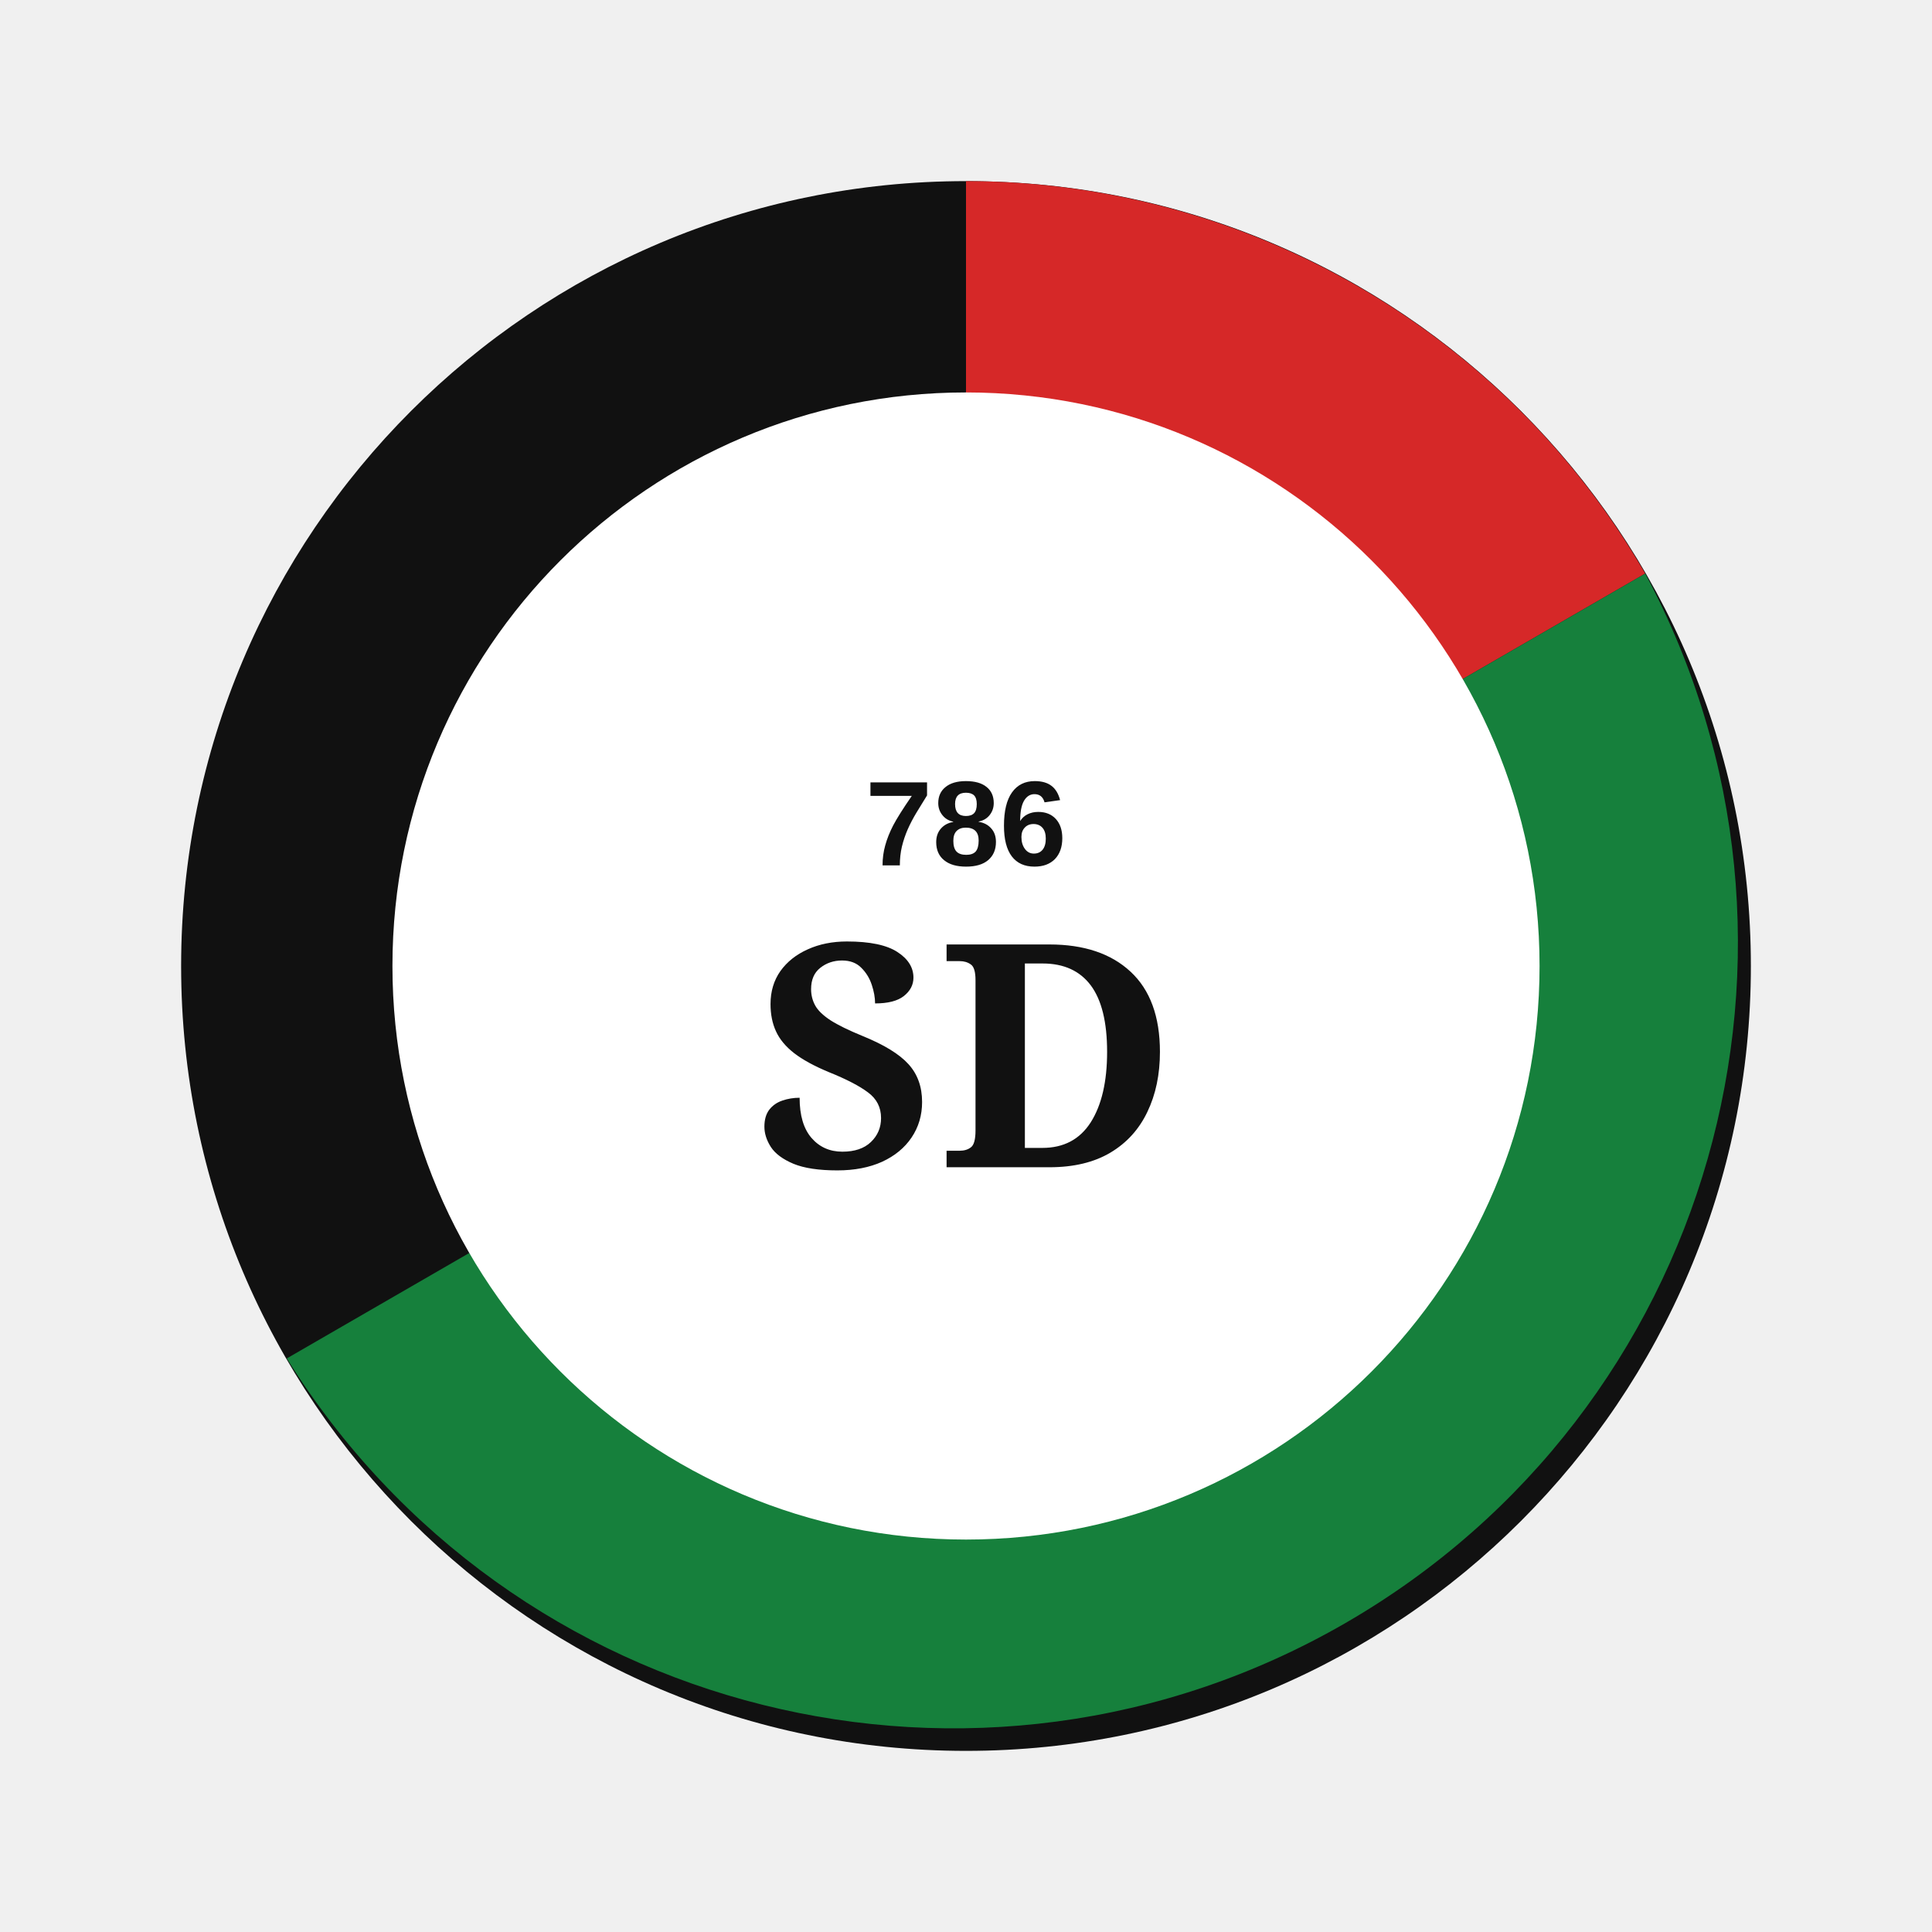
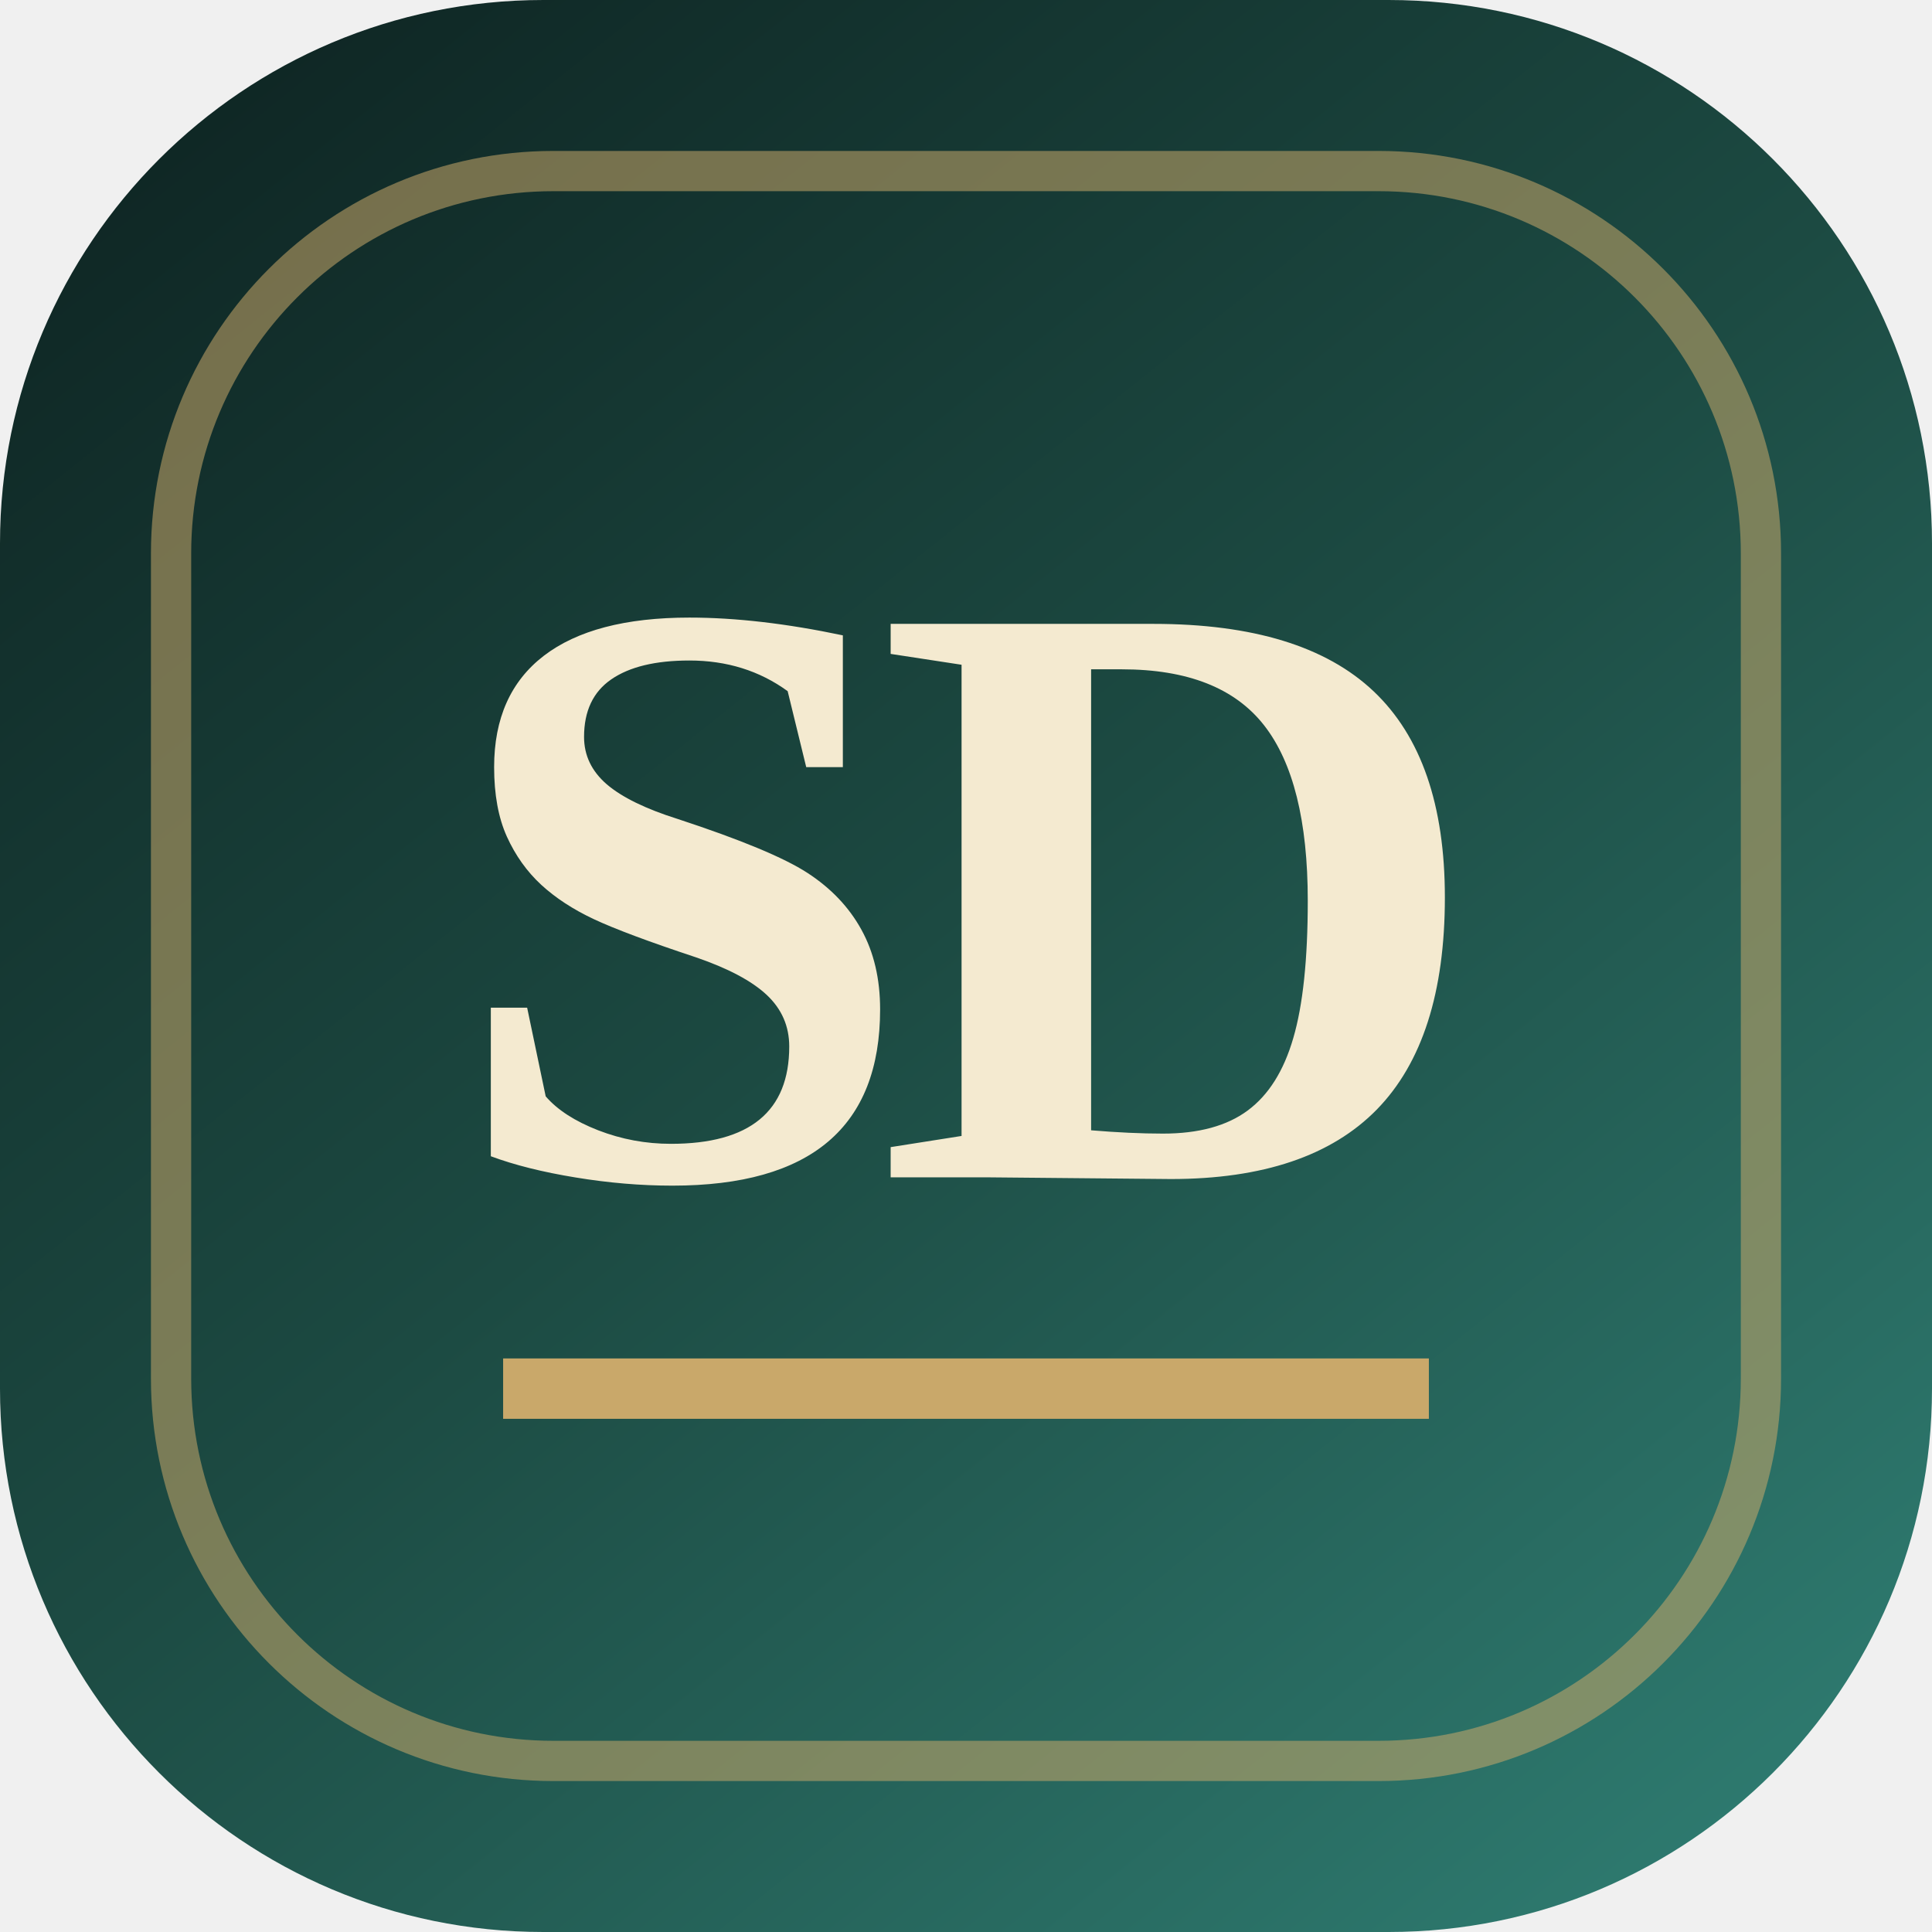
<svg xmlns="http://www.w3.org/2000/svg" viewBox="0 0 192 192">
-   <circle cx="96" cy="96" r="78" fill="#111111" />
-   <path d="M96 18a78 78 0 0 1 67.5 39L96 96Z" fill="#d62828" />
-   <path d="M163.5 57A78 78 0 0 1 28.5 135L96 96Z" fill="#16803c" />
-   <circle cx="96" cy="96" r="57" fill="#ffffff" />
-   <text x="96" y="86" text-anchor="middle" font-family="Arial,sans-serif" font-size="12" font-weight="bold" fill="#111111">786</text>
-   <text x="96" y="116" text-anchor="middle" font-family="Georgia,serif" font-size="31" font-weight="bold" fill="#111111">SD</text>
+   <defs>
+     <linearGradient id="sdGrad" x1="10%" y1="0%" x2="90%" y2="100%">
+       <stop offset="0%" stop-color="#0e2422" />
+       <stop offset="48%" stop-color="#1c4a42" />
+       <stop offset="100%" stop-color="#2f7d72" />
+     </linearGradient>
+   </defs>
+   <rect x="0" y="0" width="192" height="192" rx="54" fill="url(#sdGrad)" />
+   <rect x="17" y="17" width="158" height="158" rx="38" fill="none" stroke="#c9a86a" stroke-opacity="0.55" stroke-width="4" />
+   <text x="96" y="117" text-anchor="middle" font-family="Georgia, 'Times New Roman', serif" font-size="84" font-weight="700" letter-spacing="-4" fill="#f4ead0">SD</text>
+   <line x1="50" y1="138" x2="142" y2="138" stroke="#c9a86a" stroke-width="6" />
</svg>
